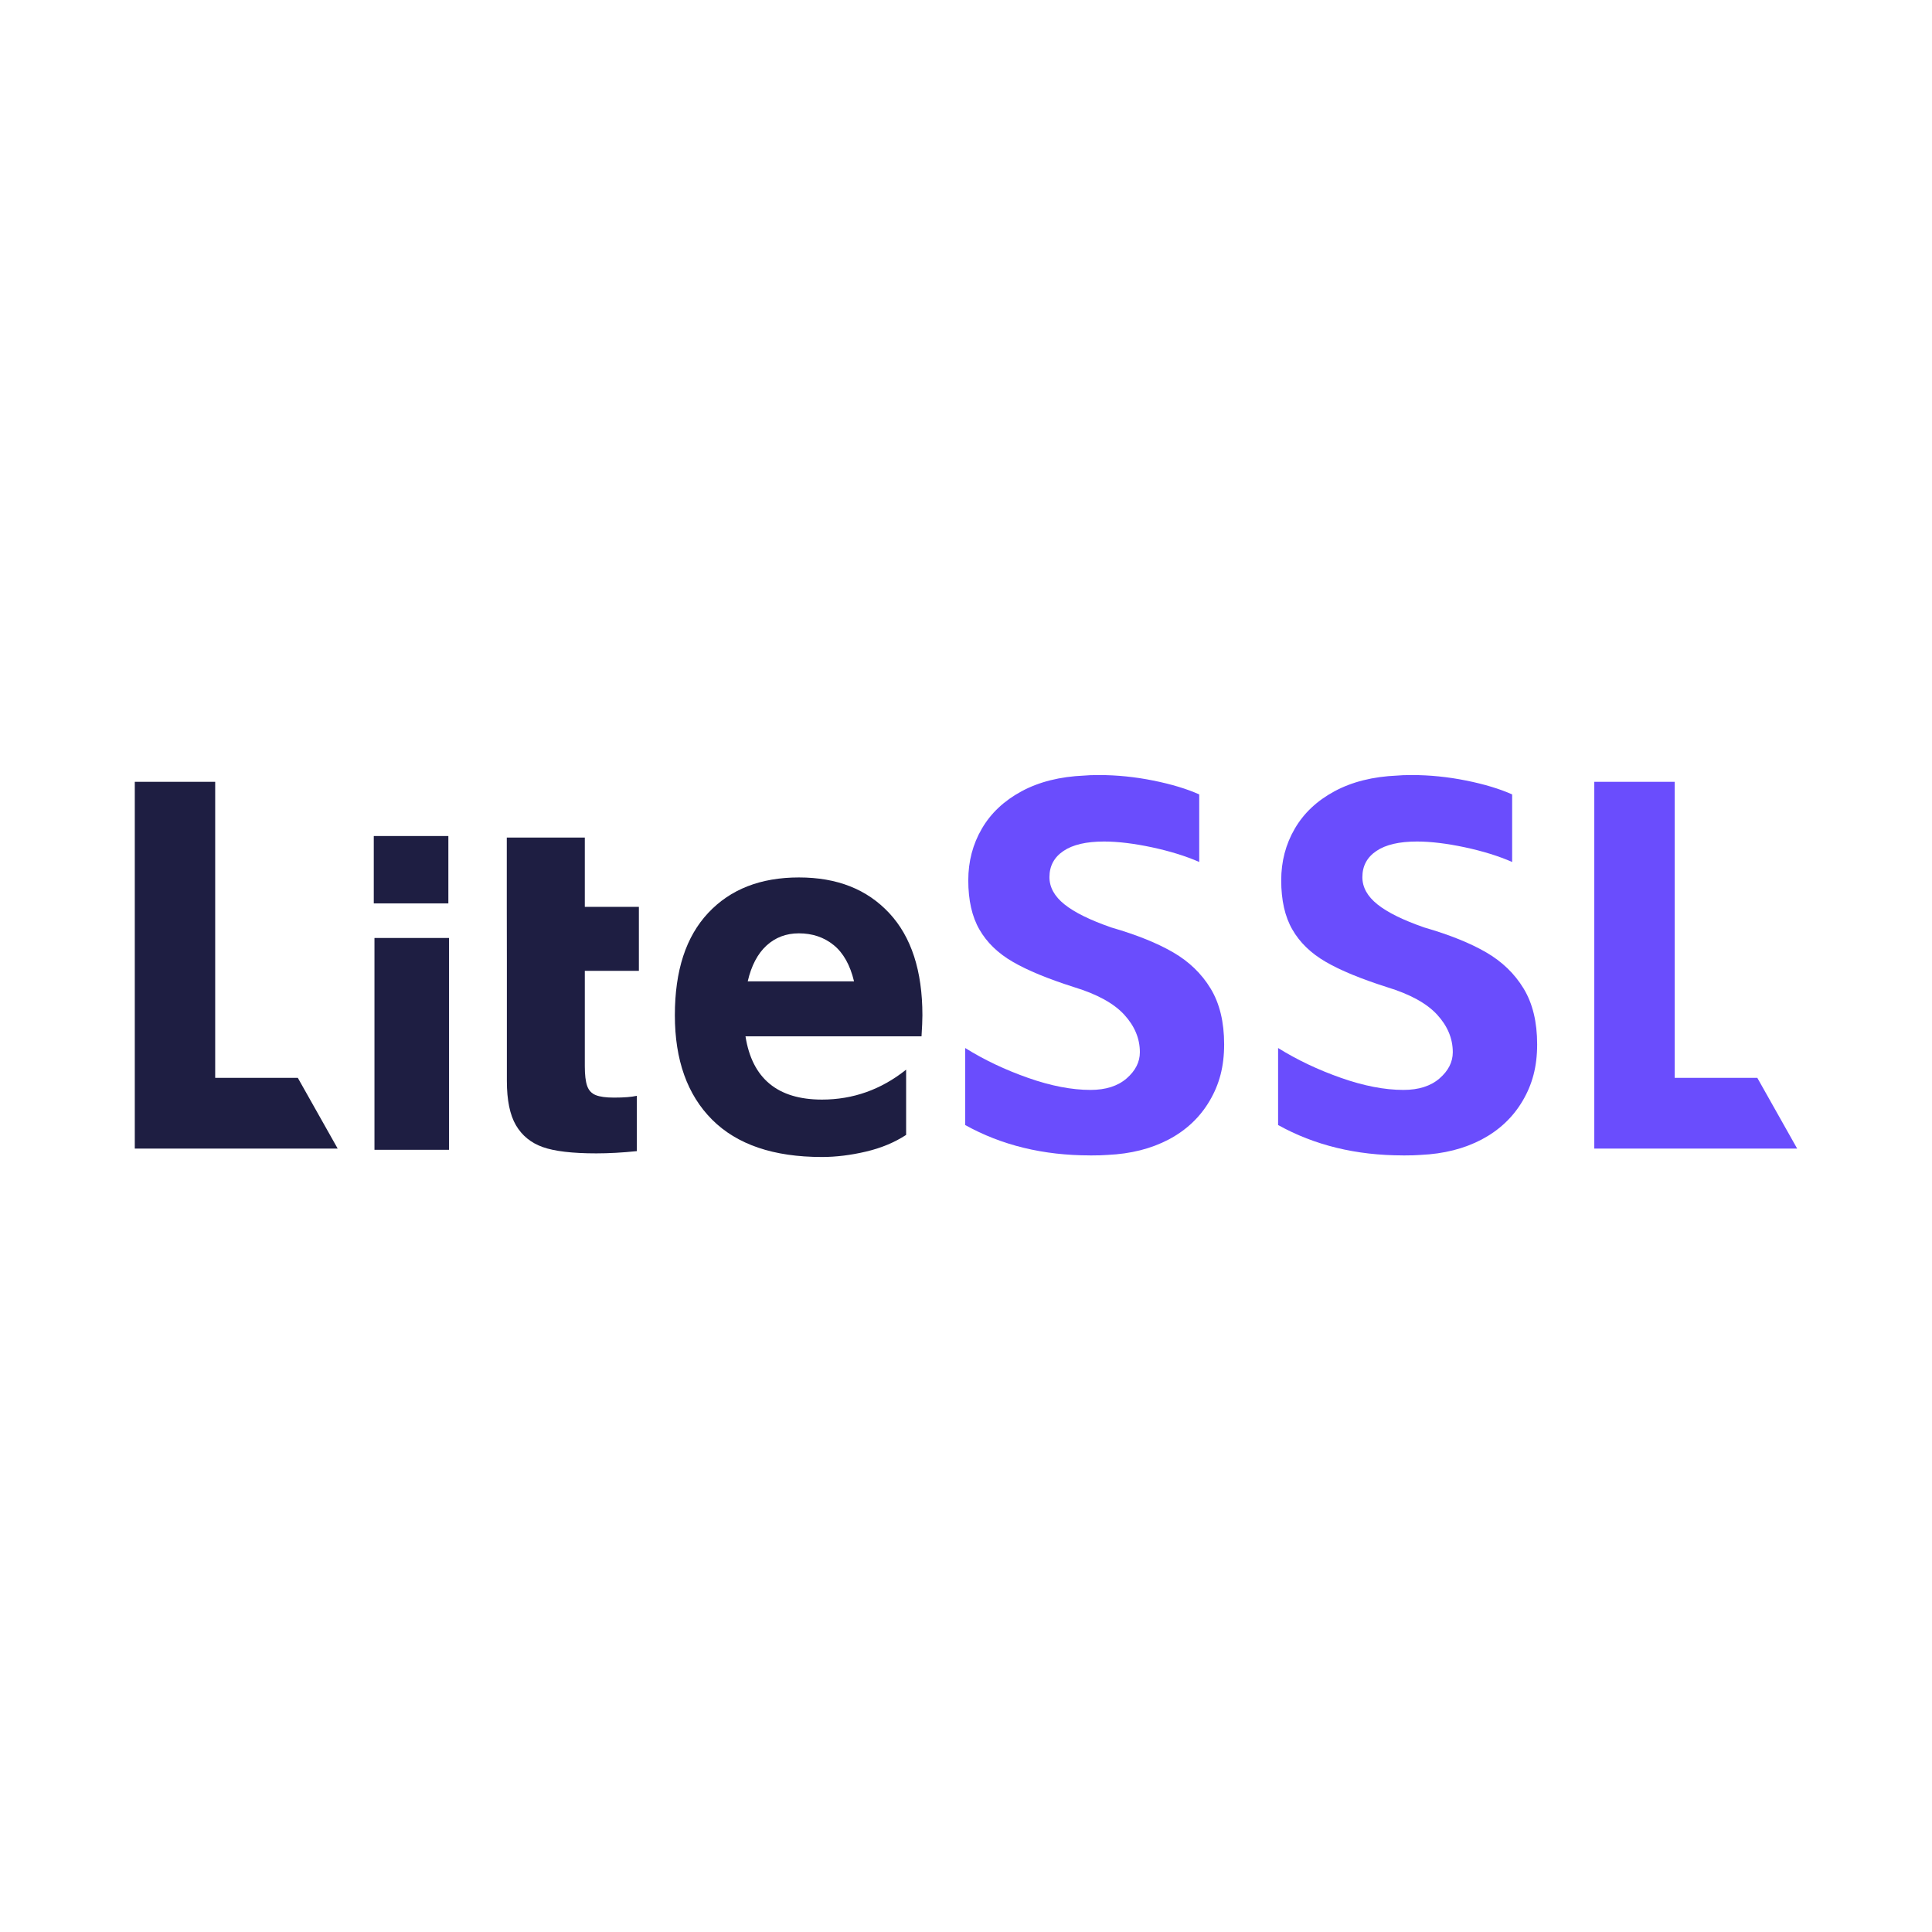
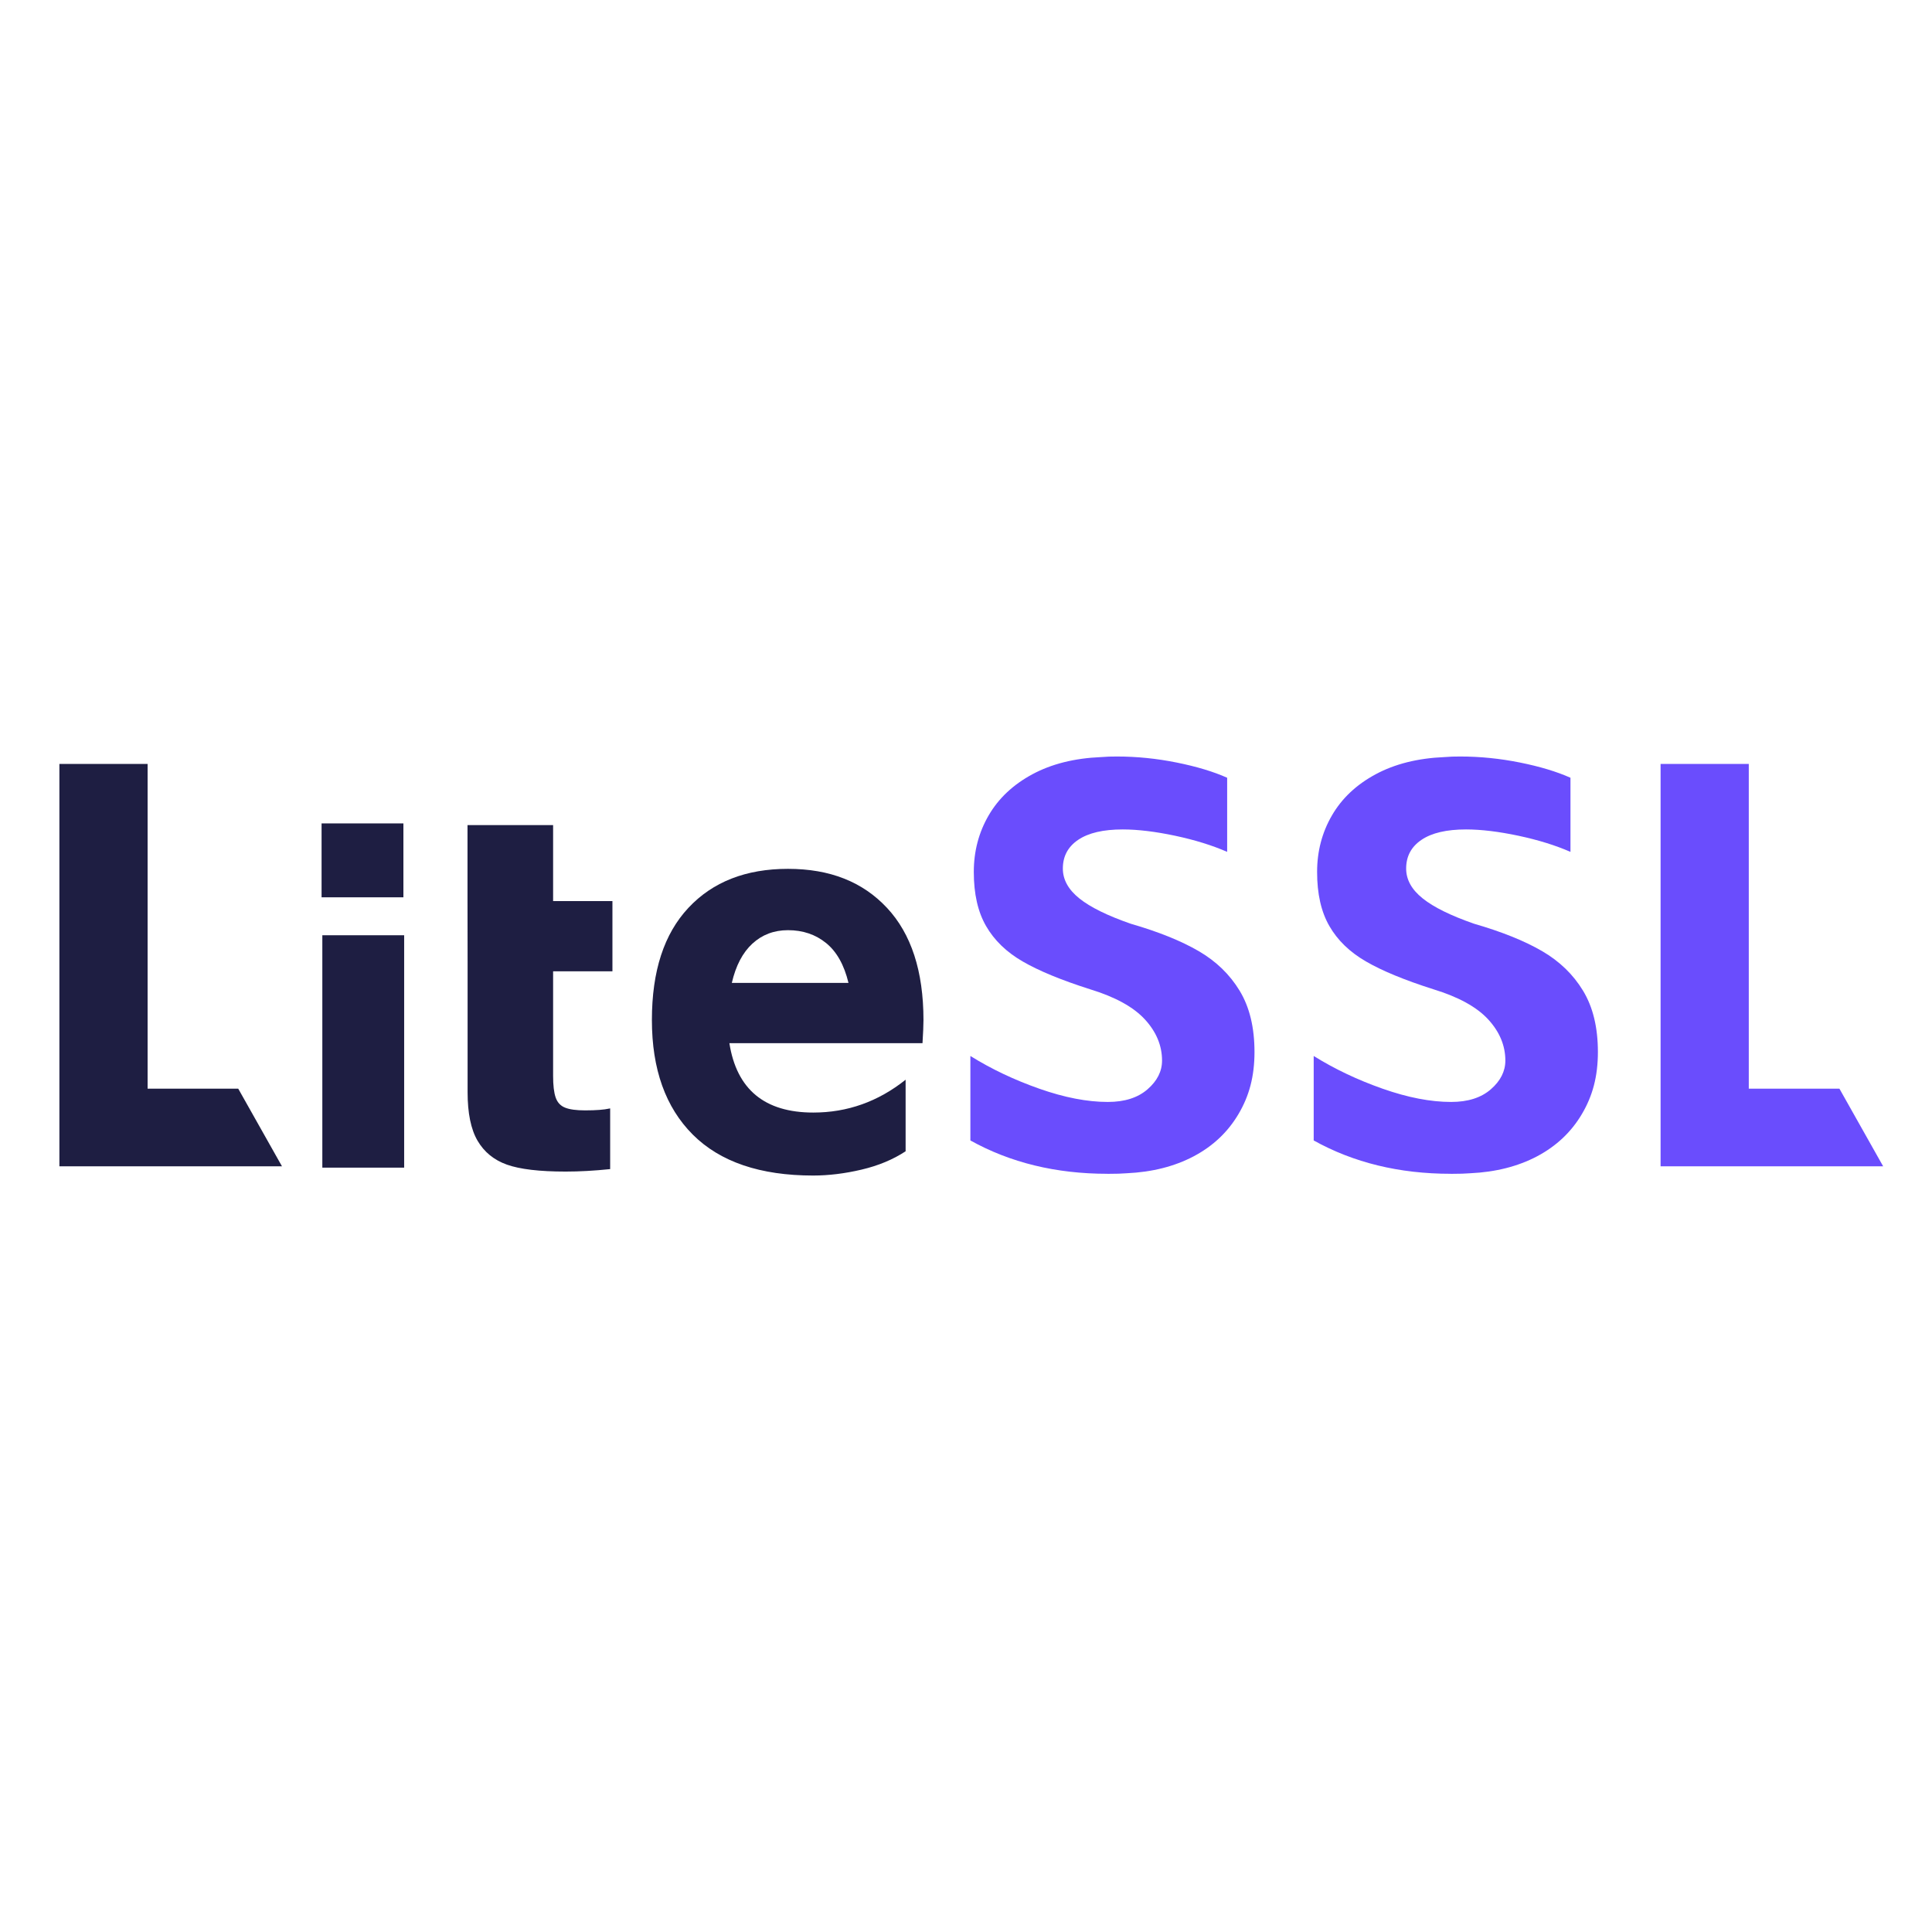
- <svg xmlns="http://www.w3.org/2000/svg" fill="none" version="1.1" width="160" height="160" viewBox="-12 0 172 34">
-   <defs>
-     <clipPath>
-       <rect x="0" y="0" width="148" height="34" rx="0" />
-     </clipPath>
-   </defs>
-   <g clip-path="url(#master_svg0_16_0607)">
-     <g>
-       <g>
-         <path d="M7.158,0.605L7.158,26.956L14.513,26.956L18.062,33.254L0,33.254L0,0.605L7.158,0.605Z" fill="#1E1E42" fill-opacity="1" style="mix-blend-mode:passthrough" />
-       </g>
-       <g>
-         <path d="M137.092,0.605L137.092,26.956L144.448,26.956L147.996,33.254L129.935,33.254L129.935,0.605L137.092,0.605Z" fill="#6A4DFD" fill-opacity="1" style="mix-blend-mode:passthrough" />
-       </g>
-       <g>
-         <rect x="21.337" y="14.505" width="6.64" height="18.858" rx="0" fill="#1E1E42" fill-opacity="1" style="mix-blend-mode:passthrough" />
-       </g>
-       <g>
-         <path d="M33.118,11.734L33.118,5.566L40.064,5.566L40.064,11.734L44.878,11.734L44.878,17.431L40.064,17.431L40.064,25.909C40.064,26.684,40.132,27.271,40.272,27.673C40.413,28.075,40.668,28.347,41.038,28.495C41.408,28.644,41.948,28.716,42.66,28.716C43.123,28.716,43.515,28.702,43.839,28.676C44.162,28.651,44.446,28.611,44.694,28.557L44.694,33.482C43.397,33.616,42.196,33.681,41.085,33.681C38.957,33.681,37.364,33.493,36.318,33.12C35.268,32.747,34.474,32.099,33.934,31.179C33.395,30.259,33.125,28.944,33.125,27.235L33.125,16.623" fill="#1E1E42" fill-opacity="1" style="mix-blend-mode:passthrough" />
-       </g>
-       <g>
-         <path d="M68.667,32.037C67.646,32.707,66.456,33.203,65.1,33.522C63.745,33.841,62.436,34.004,61.171,34.004C56.875,34.004,53.618,32.899,51.403,30.686C49.188,28.473,48.081,25.373,48.081,21.386C48.081,17.398,49.07,14.392,51.043,12.281C53.017,10.17,55.71,9.116,59.122,9.116C62.533,9.116,65.183,10.17,67.157,12.281C69.13,14.392,70.119,17.427,70.119,21.386C70.119,21.824,70.09,22.451,70.04,23.262L54.369,23.262C54.959,27.017,57.231,28.893,61.178,28.893C63.943,28.893,66.441,28.006,68.67,26.228L68.67,32.037L68.667,32.037ZM64.033,18.369C63.684,16.913,63.08,15.837,62.221,15.138C61.361,14.44,60.326,14.092,59.118,14.092C57.989,14.092,57.029,14.458,56.238,15.182C55.447,15.91,54.89,16.971,54.567,18.369L64.033,18.369Z" fill="#1E1E42" fill-opacity="1" style="mix-blend-mode:passthrough" />
-       </g>
-       <g>
-         <path d="M85.039,33.862C80.872,33.862,77.169,32.961,73.926,31.157L73.926,24.301C75.623,25.359,77.493,26.246,79.527,26.96C81.566,27.677,83.417,28.032,85.082,28.032C86.441,28.032,87.512,27.691,88.3,27.007C89.087,26.322,89.479,25.547,89.479,24.674C89.479,23.461,89.015,22.349,88.091,21.339C87.163,20.328,85.682,19.513,83.647,18.891C81.3,18.144,79.474,17.391,78.161,16.627C76.849,15.866,75.86,14.91,75.199,13.759C74.534,12.611,74.203,11.147,74.203,9.373C74.203,7.692,74.602,6.164,75.407,4.781C76.209,3.397,77.392,2.285,78.949,1.445C80.505,0.605,82.368,0.138,84.528,0.047C84.805,0.018,85.236,0,85.826,0C87.43,0,89.044,0.163,90.665,0.489C92.287,0.815,93.653,1.228,94.764,1.724L94.764,7.739C93.559,7.211,92.153,6.776,90.55,6.432C88.943,6.092,87.523,5.918,86.29,5.918C84.715,5.918,83.511,6.197,82.68,6.758C81.846,7.319,81.429,8.094,81.429,9.09C81.429,9.992,81.875,10.8,82.77,11.517C83.665,12.234,85.053,12.915,86.937,13.57C89.191,14.222,91.025,14.961,92.445,15.787C93.865,16.612,94.976,17.684,95.777,19.006C96.579,20.328,96.982,21.983,96.982,23.975C96.982,25.967,96.55,27.55,95.684,29.013C94.821,30.476,93.61,31.617,92.049,32.443C90.489,33.265,88.677,33.725,86.61,33.819C86.268,33.848,85.747,33.866,85.035,33.866L85.039,33.862Z" fill="#6A4DFD" fill-opacity="1" style="mix-blend-mode:passthrough" />
-       </g>
-       <g>
-         <path d="M112.897,33.862C108.731,33.862,105.028,32.961,101.785,31.157L101.785,24.301C103.482,25.359,105.351,26.246,107.386,26.96C109.425,27.677,111.276,28.032,112.941,28.032C114.299,28.032,115.371,27.691,116.158,27.007C116.946,26.322,117.337,25.547,117.337,24.674C117.337,23.461,116.874,22.349,115.95,21.339C115.022,20.328,113.541,19.513,111.506,18.891C109.159,18.144,107.332,17.391,106.02,16.627C104.708,15.866,103.719,14.91,103.058,13.759C102.392,12.611,102.062,11.147,102.062,9.373C102.062,7.692,102.461,6.164,103.266,4.781C104.068,3.397,105.247,2.285,106.807,1.445C108.364,0.605,110.226,0.138,112.387,0.047C112.664,0.018,113.095,0,113.685,0C115.288,0,116.902,0.163,118.524,0.489C120.145,0.815,121.511,1.228,122.622,1.724L122.622,7.739C121.418,7.211,120.012,6.776,118.409,6.432C116.805,6.092,115.385,5.918,114.149,5.918C112.574,5.918,111.369,6.197,110.539,6.758C109.705,7.319,109.288,8.094,109.288,9.09C109.288,9.992,109.734,10.8,110.632,11.517C111.528,12.234,112.915,12.915,114.799,13.57C117.053,14.222,118.89,14.961,120.311,15.787C121.731,16.612,122.841,17.684,123.643,19.006C124.445,20.328,124.848,21.983,124.848,23.975C124.848,25.967,124.416,27.55,123.55,29.013C122.687,30.476,121.472,31.617,119.915,32.443C118.355,33.265,116.543,33.725,114.476,33.819C114.134,33.848,113.613,33.866,112.901,33.866L112.897,33.862Z" fill="#6A4DFD" fill-opacity="1" style="mix-blend-mode:passthrough" />
-       </g>
-       <g>
-         <rect x="21.276" y="5.429" width="6.64" height="5.997" rx="0" fill="#1E1E42" fill-opacity="1" style="mix-blend-mode:passthrough" />
-       </g>
-     </g>
+ <svg xmlns="http://www.w3.org/2000/svg" width="200" height="200" fill="none" viewBox="-4.82 9.6 156.78 14.8">
+   <g>
+     <path fill="#1e1e42" d="M7.158.605v26.35h7.355l3.549 6.299H0V.604z" style="mix-blend-mode:passthrough" />
+     <path fill="#6a4dfd" d="M137.092.605v26.35h7.356l3.548 6.299h-18.061V.604z" style="mix-blend-mode:passthrough" />
+     <rect width="6.64" height="18.858" x="21.337" y="14.505" fill="#1e1e42" rx="0" style="mix-blend-mode:passthrough" />
+     <path fill="#1e1e42" d="M33.118 11.734V5.566h6.946v6.168h4.814v5.697h-4.814v8.478q-.001 1.162.208 1.764.21.602.766.822.554.222 1.622.221.694 0 1.179-.04a6 6 0 0 0 .855-.12v4.926q-1.944.2-3.61.2c-2.127 0-3.72-.189-4.766-.562q-1.575-.56-2.384-1.941-.809-1.38-.809-3.944V16.623m35.542 15.414q-1.532 1.006-3.567 1.485-2.032.48-3.93.482-6.443 0-9.767-3.318-3.322-3.32-3.322-9.3c0-3.988.989-6.994 2.962-9.105q2.961-3.166 8.079-3.165c3.411 0 6.061 1.054 8.035 3.165q2.96 3.166 2.962 9.105-.002.658-.079 1.876H54.369q.887 5.632 6.81 5.631 4.147.001 7.491-2.665v5.81zM64.033 18.37q-.524-2.183-1.812-3.23-1.29-1.049-3.103-1.047-1.693.002-2.88 1.09-1.186 1.091-1.671 3.187z" style="mix-blend-mode:passthrough" />
+     <path fill="#6a4dfd" d="M85.039 33.862q-6.25 0-11.113-2.705v-6.856c1.697 1.058 3.567 1.945 5.601 2.659q3.058 1.074 5.555 1.072 2.037.001 3.218-1.025 1.18-1.026 1.179-2.333-.001-1.82-1.388-3.335-1.392-1.515-4.444-2.448-3.518-1.12-5.486-2.264-1.968-1.14-2.962-2.868-.997-1.724-.996-4.386-.001-2.519 1.204-4.592 1.205-2.076 3.542-3.336c1.556-.84 3.419-1.307 5.58-1.398A14 14 0 0 1 85.825 0q2.406 0 4.84.489 2.43.49 4.098 1.235v6.015q-1.808-.792-4.214-1.307c-1.607-.34-3.027-.514-4.26-.514q-2.364 0-3.61.84-1.25.84-1.25 2.332-.001 1.352 1.34 2.427c.895.717 2.283 1.398 4.167 2.053q3.38.978 5.508 2.217 2.13 1.236 3.332 3.22 1.204 1.98 1.205 4.968c0 1.992-.432 3.575-1.298 5.038q-1.294 2.193-3.635 3.43-2.339 1.234-5.44 1.376c-.34.029-.862.047-1.574.047zm27.858 0q-6.249 0-11.112-2.705v-6.856q2.547 1.587 5.601 2.659 3.058 1.074 5.555 1.072 2.037.001 3.217-1.025t1.18-2.333q-.001-1.82-1.388-3.335-1.393-1.515-4.444-2.448-3.52-1.12-5.486-2.264-1.968-1.14-2.962-2.868-.998-1.724-.996-4.386-.002-2.519 1.204-4.592 1.202-2.076 3.541-3.336c1.557-.84 3.42-1.307 5.58-1.398A14 14 0 0 1 113.685 0q2.405 0 4.839.489 2.431.49 4.098 1.235v6.015q-1.807-.792-4.213-1.307c-1.604-.34-3.024-.514-4.26-.514q-2.364 0-3.61.84-1.251.84-1.251 2.332-.002 1.352 1.344 2.427c.896.717 2.283 1.398 4.167 2.053q3.38.978 5.512 2.217 2.13 1.236 3.332 3.22 1.204 1.98 1.205 4.968c0 1.992-.432 3.575-1.298 5.038-.863 1.463-2.078 2.604-3.635 3.43q-2.339 1.234-5.44 1.376-.508.045-1.574.047z" style="mix-blend-mode:passthrough" />
+     <rect width="6.64" height="5.997" x="21.276" y="5.429" fill="#1e1e42" rx="0" style="mix-blend-mode:passthrough" />
  </g>
</svg>
